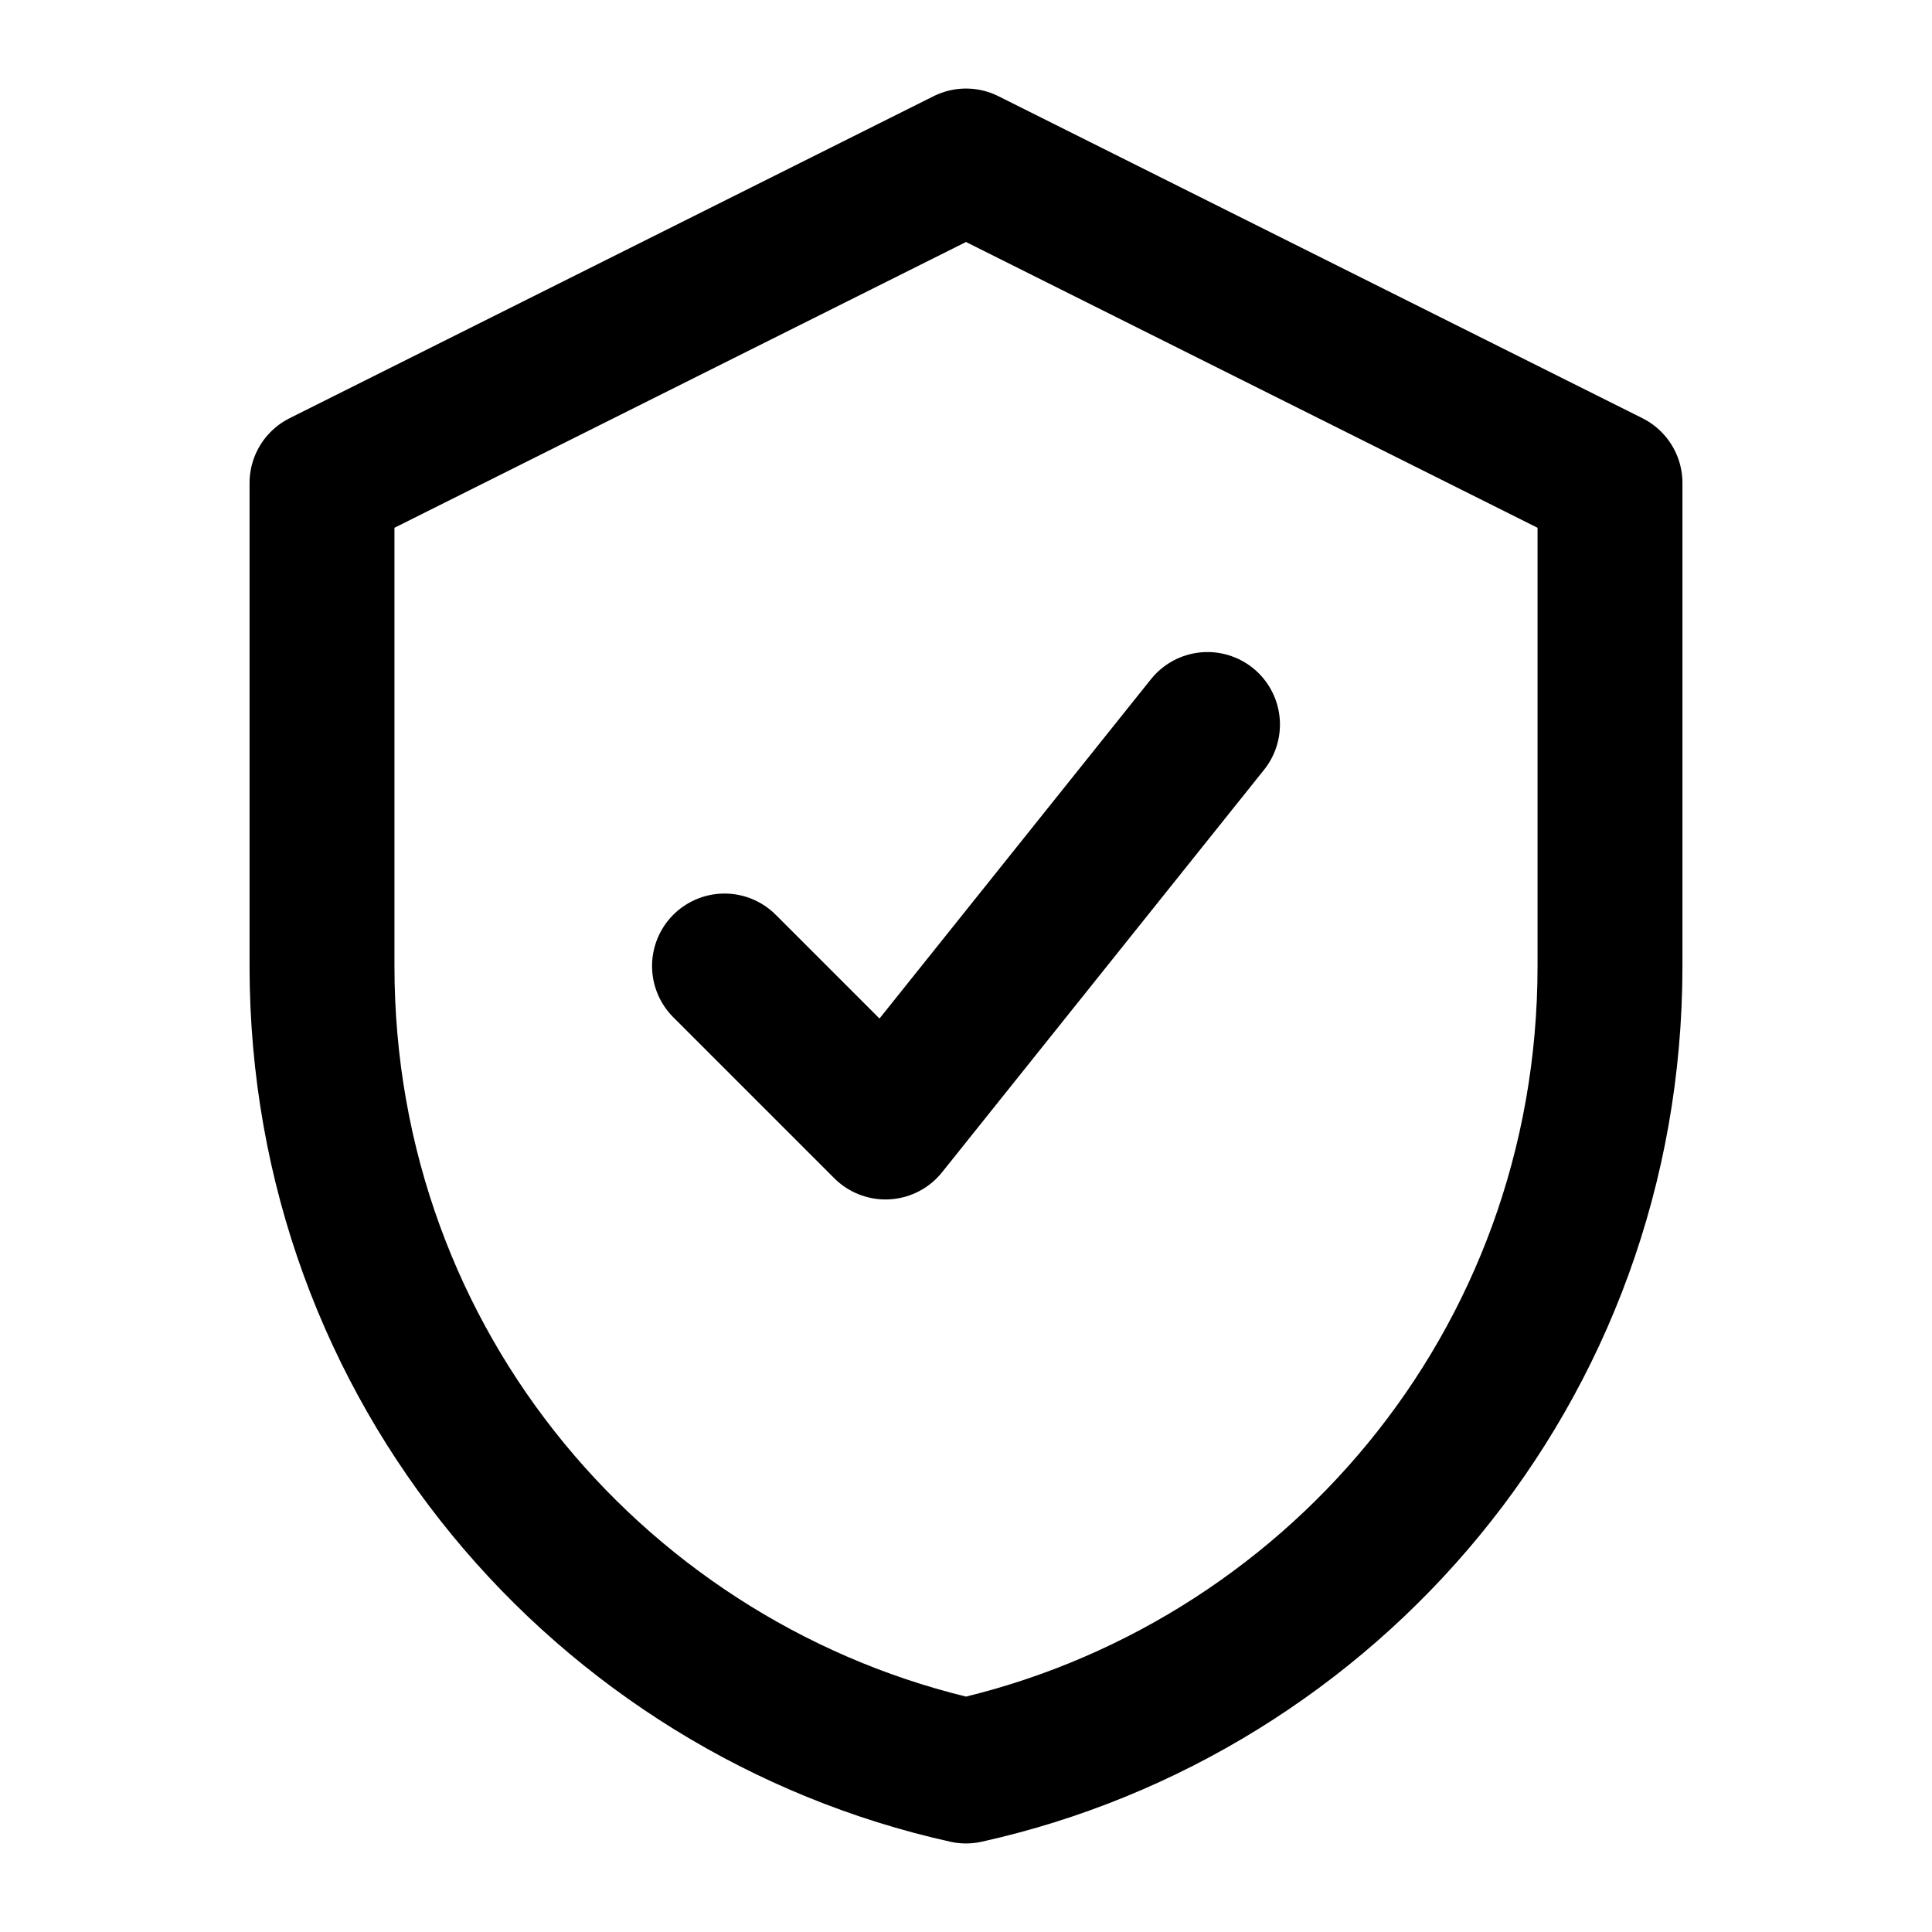
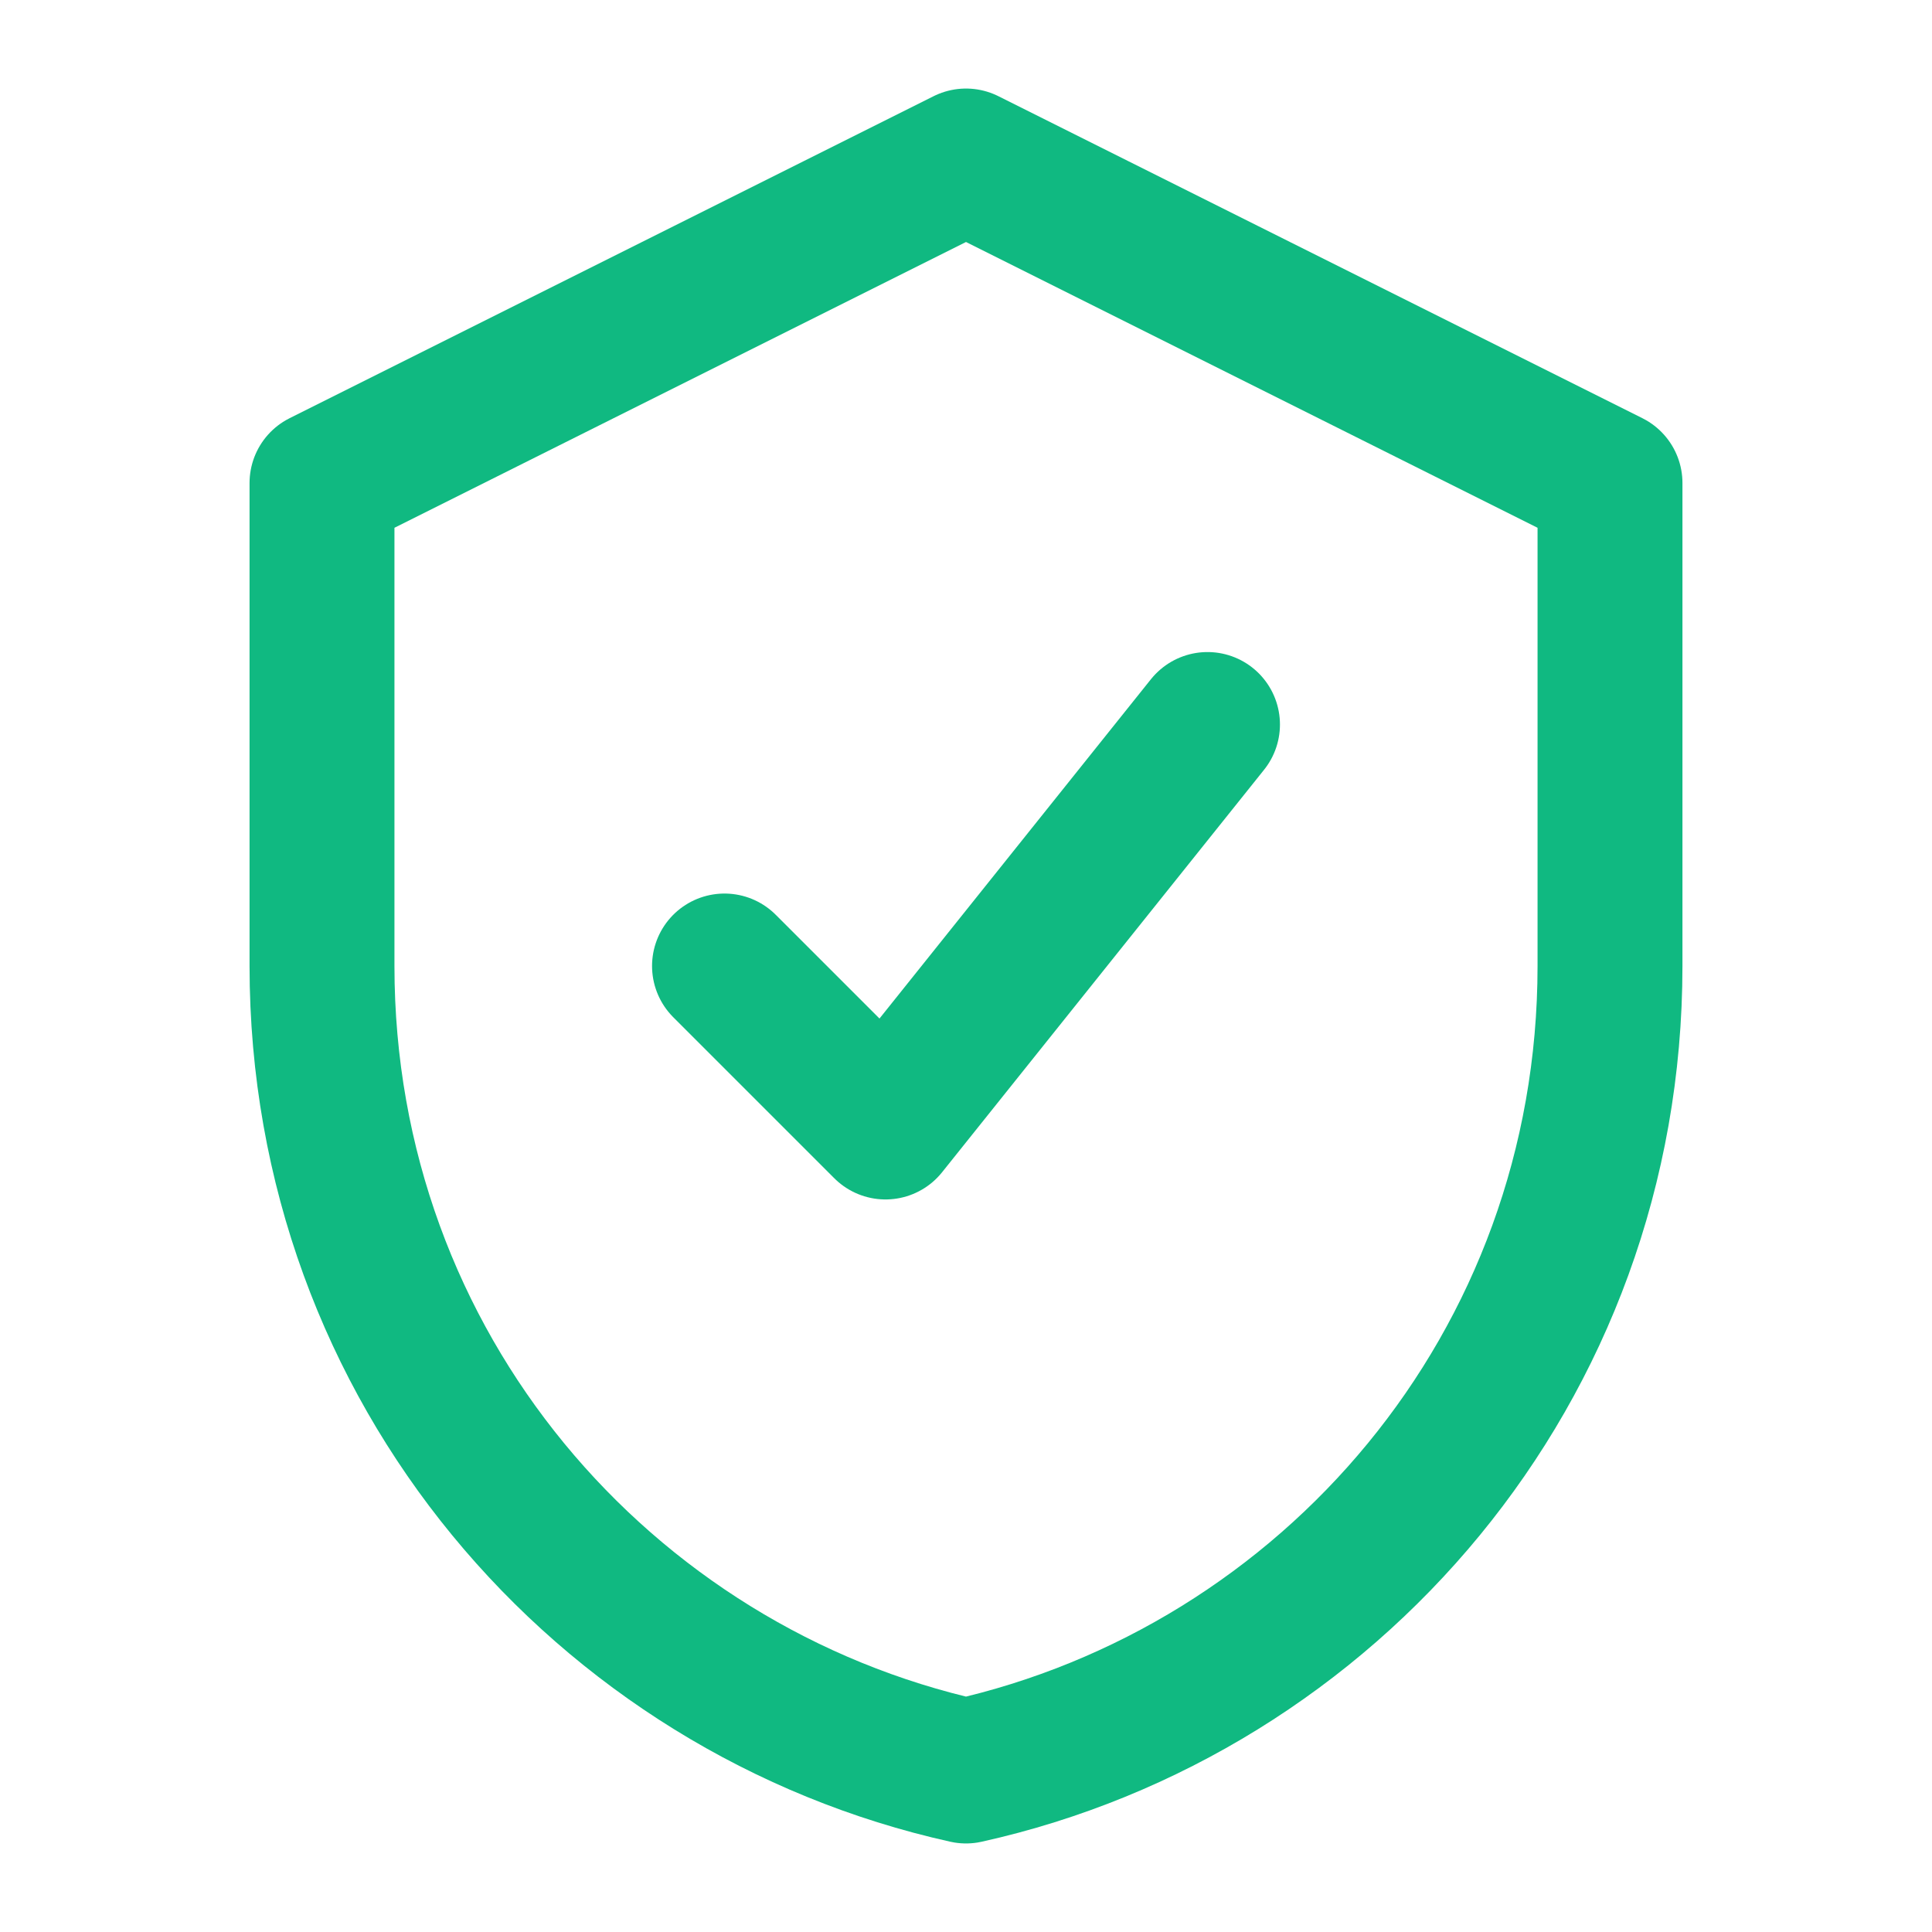
- <svg xmlns="http://www.w3.org/2000/svg" viewBox="0 0 24 24" fill="none" stroke="currentColor" stroke-width="1.8" stroke-linecap="round" stroke-linejoin="round">
+ <svg xmlns="http://www.w3.org/2000/svg" viewBox="0 0 24 24" fill="none" stroke="#10B981" stroke-width="1.8" stroke-linecap="round" stroke-linejoin="round">
  <path d="M12 2l8 4v6c0 5-3.5 9-8 10-4.5-1-8-5-8-10V6l8-4z" />
  <path d="M9 12l2 2 4-5" />
</svg>
